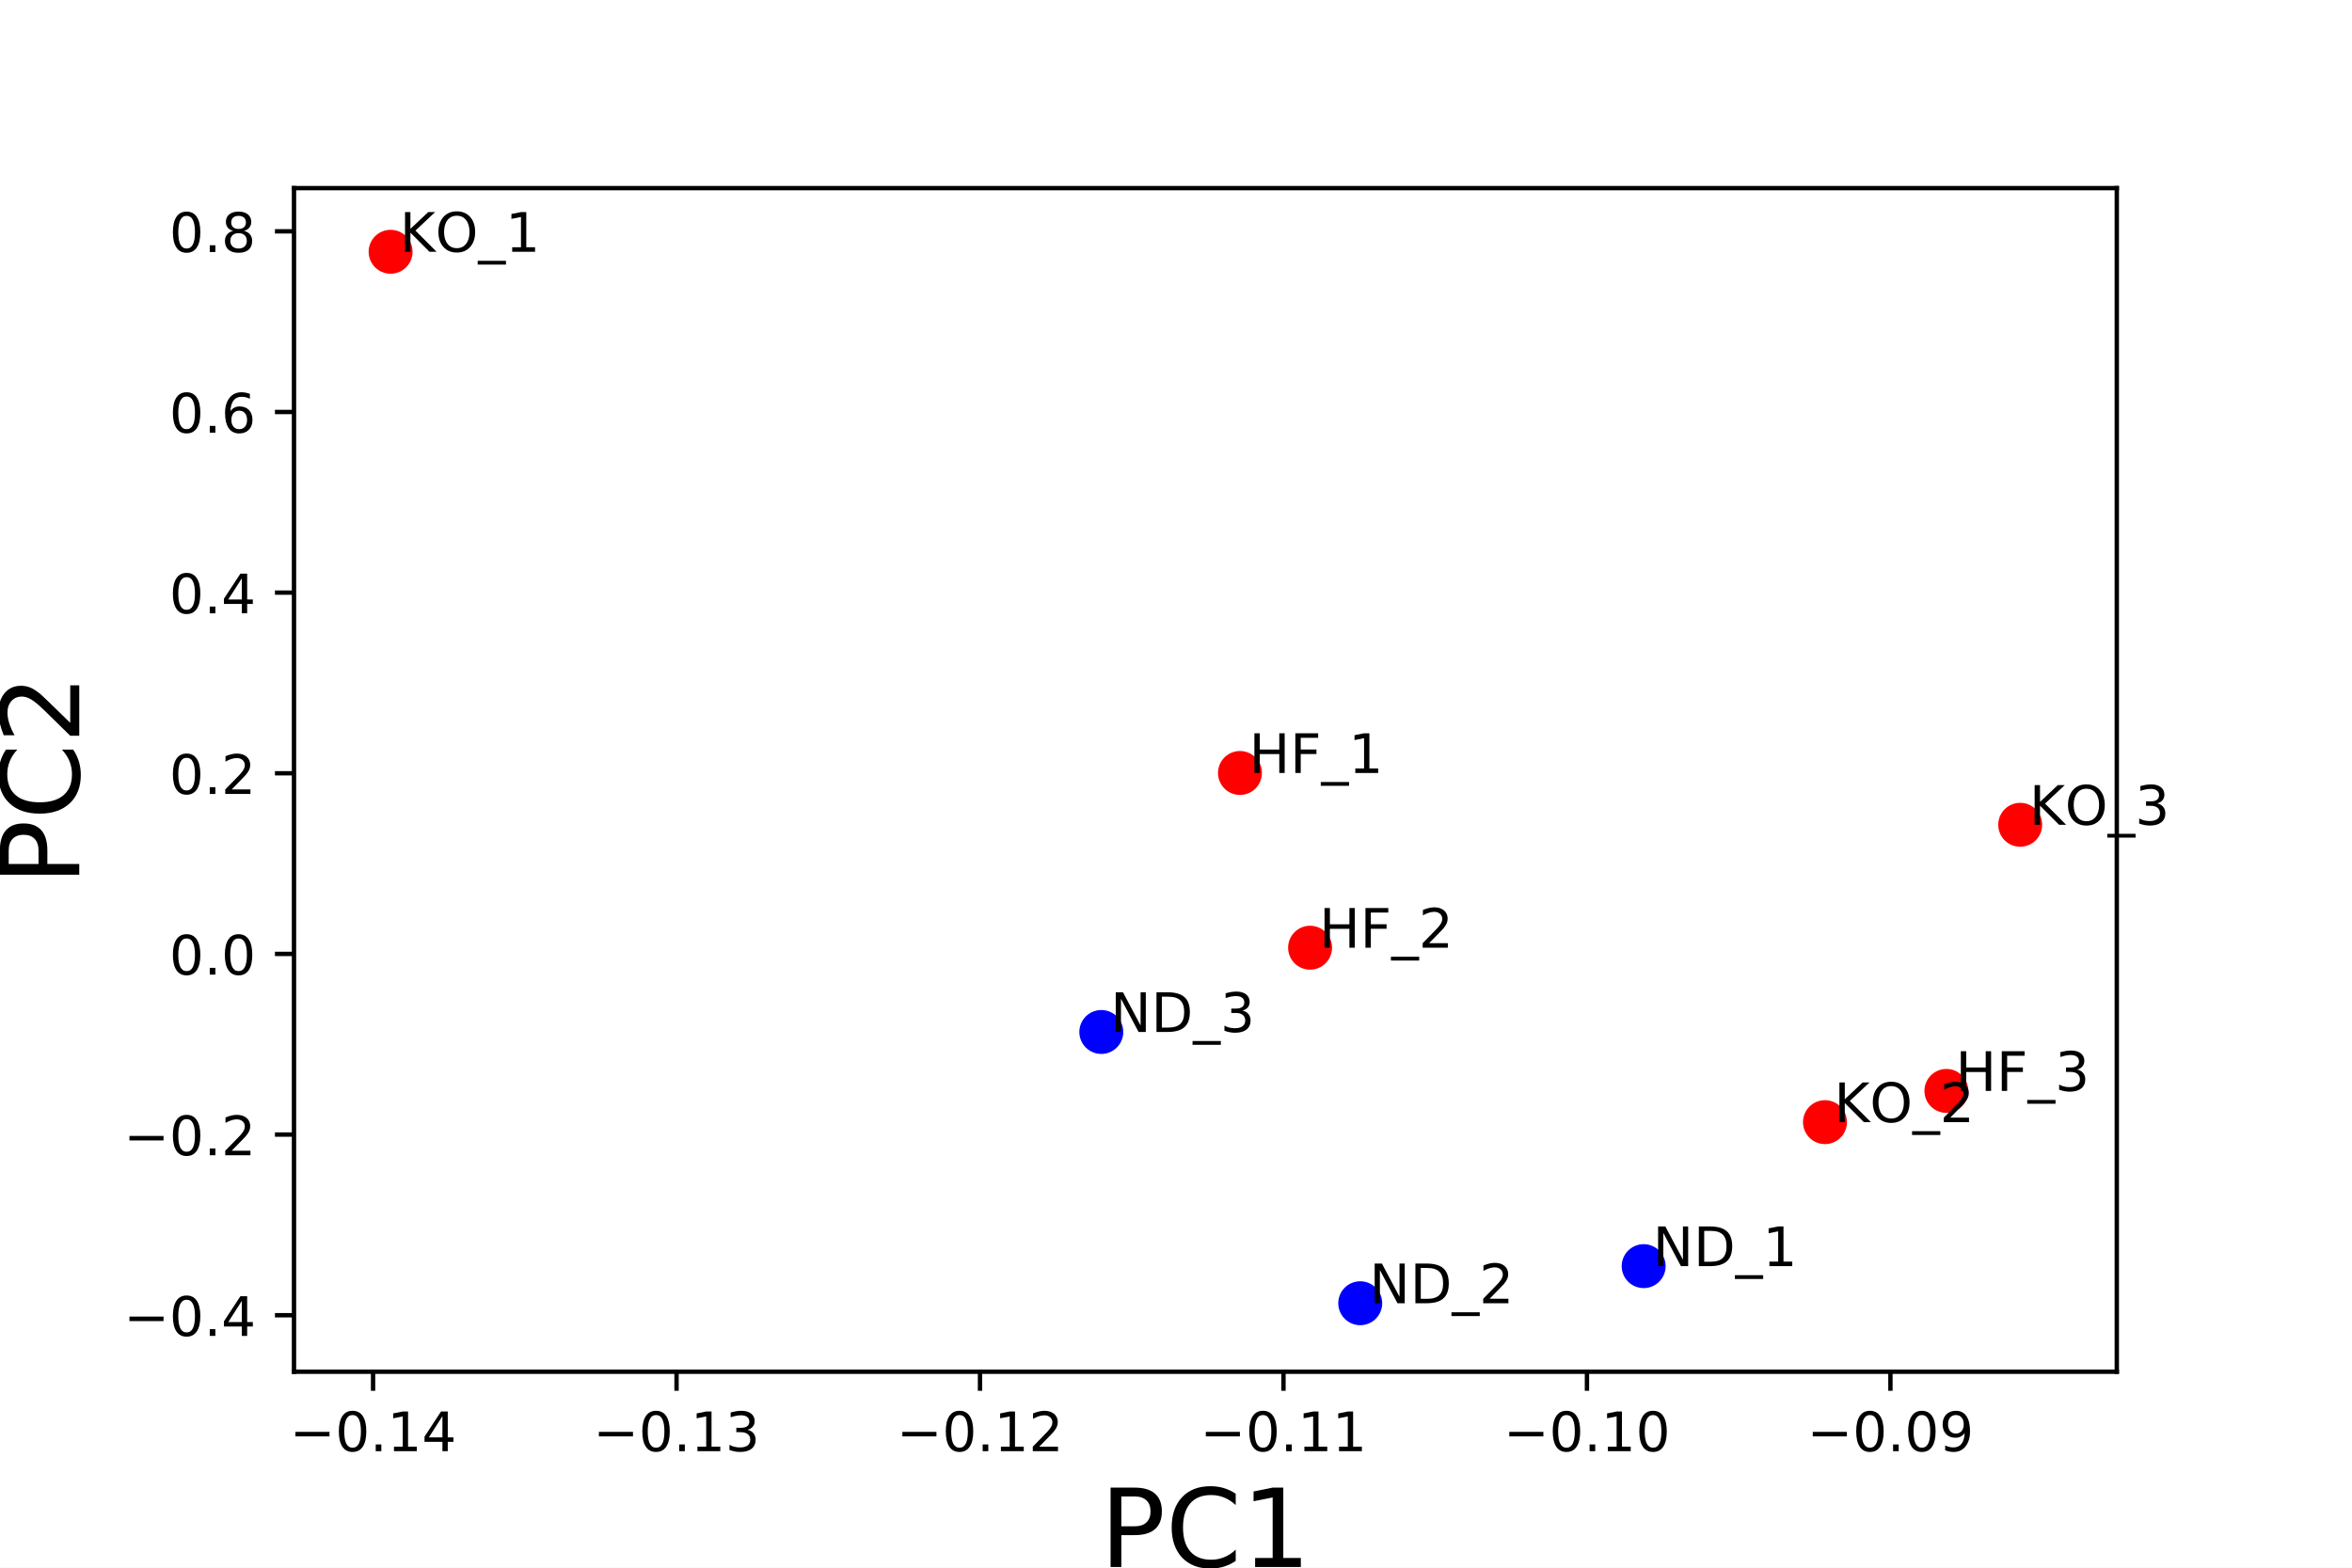
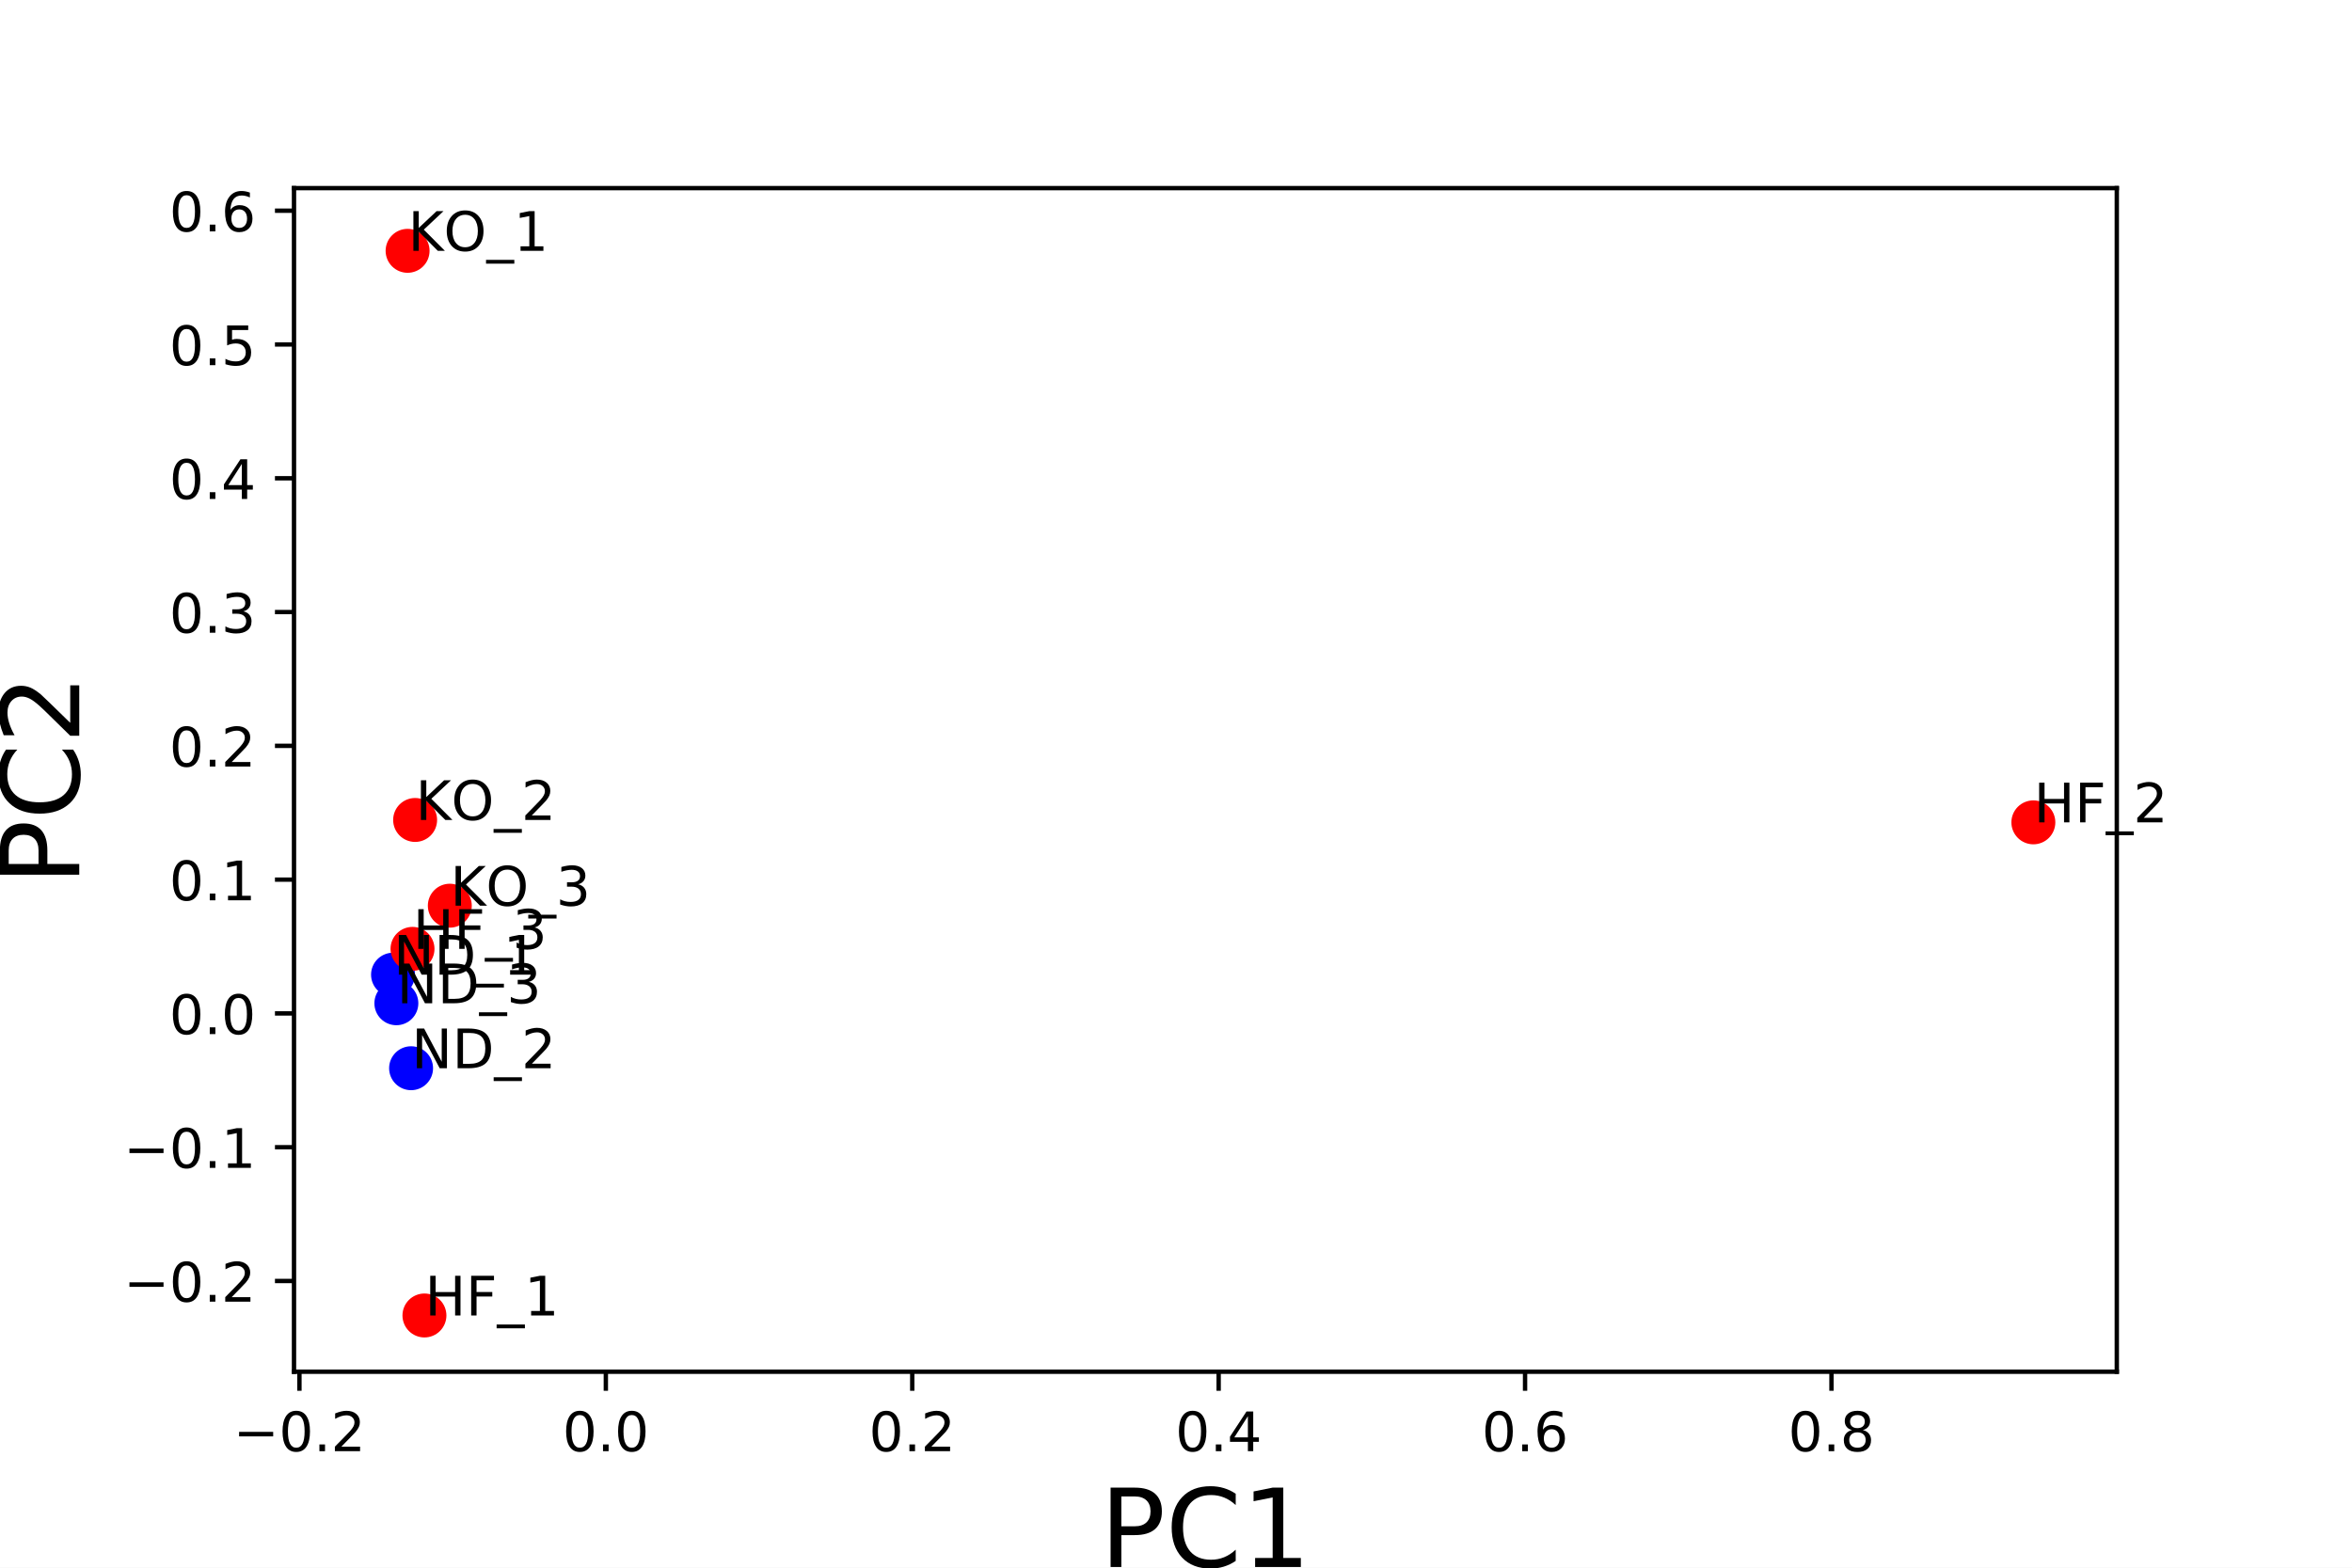
<svg xmlns="http://www.w3.org/2000/svg" xmlns:xlink="http://www.w3.org/1999/xlink" height="288pt" version="1.1" viewBox="0 0 432 288" width="432pt">
  <defs>
    <style type="text/css">
*{stroke-linecap:butt;stroke-linejoin:round;}
  </style>
  </defs>
  <g id="figure_1">
    <g id="patch_1">
      <path d="M 0 288  L 432 288  L 432 0  L 0 0  z " style="fill:#ffffff;" />
    </g>
    <g id="axes_1">
      <g id="patch_2">
        <path d="M 54 252  L 388.8 252  L 388.8 34.56  L 54 34.56  z " style="fill:#ffffff;" />
      </g>
      <g id="PathCollection_1">
        <defs>
-           <path d="M 0 3.536  C 0.938 3.536 1.837 3.163 2.5 2.5  C 3.163 1.837 3.536 0.938 3.536 0  C 3.536 -0.938 3.163 -1.837 2.5 -2.5  C 1.837 -3.163 0.938 -3.536 0 -3.536  C -0.938 -3.536 -1.837 -3.163 -2.5 -2.5  C -3.163 -1.837 -3.536 -0.938 -3.536 0  C -3.536 0.938 -3.163 1.837 -2.5 2.5  C -1.837 3.163 -0.938 3.536 0 3.536  z " id="mf6fae01319" style="stroke:#0000ff;" />
+           <path d="M 0 3.536  C 0.938 3.536 1.837 3.163 2.5 2.5  C 3.163 1.837 3.536 0.938 3.536 0  C 3.536 -0.938 3.163 -1.837 2.5 -2.5  C 1.837 -3.163 0.938 -3.536 0 -3.536  C -0.938 -3.536 -1.837 -3.163 -2.5 -2.5  C -3.163 -1.837 -3.536 -0.938 -3.536 0  C -3.536 0.938 -3.163 1.837 -2.5 2.5  C -1.837 3.163 -0.938 3.536 0 3.536  z " id="m0512eecfb0" style="stroke:#0000ff;" />
        </defs>
-         <g clip-path="url(#pf9c9a1edba)">
-           <use style="fill:#0000ff;stroke:#0000ff;" x="301.898" xlink:href="#mf6fae01319" y="232.603" />
-           <use style="fill:#0000ff;stroke:#0000ff;" x="249.839" xlink:href="#mf6fae01319" y="239.418" />
-           <use style="fill:#0000ff;stroke:#0000ff;" x="202.283" xlink:href="#mf6fae01319" y="189.584" />
+         <g clip-path="url(#p3ec3d75182)">
+           <use style="fill:#0000ff;stroke:#0000ff;" x="72.19" xlink:href="#m0512eecfb0" y="179.058" />
+           <use style="fill:#0000ff;stroke:#0000ff;" x="75.506" xlink:href="#m0512eecfb0" y="196.244" />
+           <use style="fill:#0000ff;stroke:#0000ff;" x="72.802" xlink:href="#m0512eecfb0" y="184.308" />
        </g>
      </g>
      <g id="PathCollection_2">
        <defs>
-           <path d="M 0 3.536  C 0.938 3.536 1.837 3.163 2.5 2.5  C 3.163 1.837 3.536 0.938 3.536 0  C 3.536 -0.938 3.163 -1.837 2.5 -2.5  C 1.837 -3.163 0.938 -3.536 0 -3.536  C -0.938 -3.536 -1.837 -3.163 -2.5 -2.5  C -3.163 -1.837 -3.536 -0.938 -3.536 0  C -3.536 0.938 -3.163 1.837 -2.5 2.5  C -1.837 3.163 -0.938 3.536 0 3.536  z " id="m71e64aba97" style="stroke:#ff0000;" />
+           <path d="M 0 3.536  C 0.938 3.536 1.837 3.163 2.5 2.5  C 3.163 1.837 3.536 0.938 3.536 0  C 3.536 -0.938 3.163 -1.837 2.5 -2.5  C 1.837 -3.163 0.938 -3.536 0 -3.536  C -0.938 -3.536 -1.837 -3.163 -2.5 -2.5  C -3.163 -1.837 -3.536 -0.938 -3.536 0  C -3.536 0.938 -3.163 1.837 -2.5 2.5  C -1.837 3.163 -0.938 3.536 0 3.536  z " id="m6a292d6d14" style="stroke:#ff0000;" />
        </defs>
-         <g clip-path="url(#pf9c9a1edba)">
-           <use style="fill:#ff0000;stroke:#ff0000;" x="227.749" xlink:href="#m71e64aba97" y="142.003" />
-           <use style="fill:#ff0000;stroke:#ff0000;" x="240.628" xlink:href="#m71e64aba97" y="174.104" />
-           <use style="fill:#ff0000;stroke:#ff0000;" x="357.502" xlink:href="#m71e64aba97" y="200.412" />
+         <g clip-path="url(#p3ec3d75182)">
+           <use style="fill:#ff0000;stroke:#ff0000;" x="77.958" xlink:href="#m6a292d6d14" y="241.666" />
+           <use style="fill:#ff0000;stroke:#ff0000;" x="373.474" xlink:href="#m6a292d6d14" y="151.075" />
+           <use style="fill:#ff0000;stroke:#ff0000;" x="75.768" xlink:href="#m6a292d6d14" y="174.316" />
        </g>
      </g>
      <g id="PathCollection_3">
-         <g clip-path="url(#pf9c9a1edba)">
-           <use style="fill:#ff0000;stroke:#ff0000;" x="71.743" xlink:href="#m71e64aba97" y="46.252" />
-           <use style="fill:#ff0000;stroke:#ff0000;" x="335.2" xlink:href="#m71e64aba97" y="206.149" />
-           <use style="fill:#ff0000;stroke:#ff0000;" x="371.057" xlink:href="#m71e64aba97" y="151.521" />
+         <g clip-path="url(#p3ec3d75182)">
+           <use style="fill:#ff0000;stroke:#ff0000;" x="74.864" xlink:href="#m6a292d6d14" y="46.08" />
+           <use style="fill:#ff0000;stroke:#ff0000;" x="76.247" xlink:href="#m6a292d6d14" y="150.636" />
+           <use style="fill:#ff0000;stroke:#ff0000;" x="82.619" xlink:href="#m6a292d6d14" y="166.385" />
        </g>
      </g>
      <g id="matplotlib.axis_1">
        <g id="xtick_1">
          <g id="line2d_1">
            <defs>
-               <path d="M 0 0  L 0 3.5  " id="meb121521d5" style="stroke:#000000;stroke-width:0.8;" />
-             </defs>
-             <g>
-               <use style="stroke:#000000;stroke-width:0.8;" x="68.523" xlink:href="#meb121521d5" y="252" />
+               <path d="M 0 0  L 0 3.5  " id="mcab2abdadf" style="stroke:#000000;stroke-width:0.8;" />
+             </defs>
+             <g>
+               <use style="stroke:#000000;stroke-width:0.8;" x="54.998" xlink:href="#mcab2abdadf" y="252" />
            </g>
          </g>
          <g id="text_1">
            <defs>
              <path d="M 10.594 35.5  L 73.188 35.5  L 73.188 27.203  L 10.594 27.203  z " id="DejaVuSans-2212" />
              <path d="M 31.781 66.406  Q 24.172 66.406 20.328 58.906  Q 16.5 51.422 16.5 36.375  Q 16.5 21.391 20.328 13.891  Q 24.172 6.391 31.781 6.391  Q 39.453 6.391 43.281 13.891  Q 47.125 21.391 47.125 36.375  Q 47.125 51.422 43.281 58.906  Q 39.453 66.406 31.781 66.406  z M 31.781 74.219  Q 44.047 74.219 50.516 64.516  Q 56.984 54.828 56.984 36.375  Q 56.984 17.969 50.516 8.266  Q 44.047 -1.422 31.781 -1.422  Q 19.531 -1.422 13.062 8.266  Q 6.594 17.969 6.594 36.375  Q 6.594 54.828 13.062 64.516  Q 19.531 74.219 31.781 74.219  z " id="DejaVuSans-30" />
              <path d="M 10.688 12.406  L 21 12.406  L 21 0  L 10.688 0  z " id="DejaVuSans-2e" />
-               <path d="M 12.406 8.297  L 28.516 8.297  L 28.516 63.922  L 10.984 60.406  L 10.984 69.391  L 28.422 72.906  L 38.281 72.906  L 38.281 8.297  L 54.391 8.297  L 54.391 0  L 12.406 0  z " id="DejaVuSans-31" />
-               <path d="M 37.797 64.312  L 12.891 25.391  L 37.797 25.391  z M 35.203 72.906  L 47.609 72.906  L 47.609 25.391  L 58.016 25.391  L 58.016 17.188  L 47.609 17.188  L 47.609 0  L 37.797 0  L 37.797 17.188  L 4.891 17.188  L 4.891 26.703  z " id="DejaVuSans-34" />
-             </defs>
-             <g transform="translate(53.20058 266.5984)scale(0.1 -0.1)">
+               <path d="M 19.188 8.297  L 53.609 8.297  L 53.609 0  L 7.328 0  L 7.328 8.297  Q 12.938 14.109 22.625 23.891  Q 32.328 33.688 34.812 36.531  Q 39.547 41.844 41.422 45.531  Q 43.312 49.219 43.312 52.781  Q 43.312 58.594 39.234 62.25  Q 35.156 65.922 28.609 65.922  Q 23.969 65.922 18.812 64.312  Q 13.672 62.703 7.812 59.422  L 7.812 69.391  Q 13.766 71.781 18.938 73  Q 24.125 74.219 28.422 74.219  Q 39.75 74.219 46.484 68.547  Q 53.219 62.891 53.219 53.422  Q 53.219 48.922 51.531 44.891  Q 49.859 40.875 45.406 35.406  Q 44.188 33.984 37.641 27.219  Q 31.109 20.453 19.188 8.297  z " id="DejaVuSans-32" />
+             </defs>
+             <g transform="translate(42.85658 266.5984)scale(0.1 -0.1)">
              <use xlink:href="#DejaVuSans-2212" />
              <use x="83.789" xlink:href="#DejaVuSans-30" />
              <use x="147.412" xlink:href="#DejaVuSans-2e" />
-               <use x="179.199" xlink:href="#DejaVuSans-31" />
-               <use x="242.822" xlink:href="#DejaVuSans-34" />
+               <use x="179.199" xlink:href="#DejaVuSans-32" />
            </g>
          </g>
        </g>
        <g id="xtick_2">
          <g id="line2d_2">
            <g>
-               <use style="stroke:#000000;stroke-width:0.8;" x="124.263" xlink:href="#meb121521d5" y="252" />
+               <use style="stroke:#000000;stroke-width:0.8;" x="111.277" xlink:href="#mcab2abdadf" y="252" />
            </g>
          </g>
          <g id="text_2">
-             <defs>
-               <path d="M 40.578 39.312  Q 47.656 37.797 51.625 33  Q 55.609 28.219 55.609 21.188  Q 55.609 10.406 48.188 4.484  Q 40.766 -1.422 27.094 -1.422  Q 22.516 -1.422 17.656 -0.516  Q 12.797 0.391 7.625 2.203  L 7.625 11.719  Q 11.719 9.328 16.594 8.109  Q 21.484 6.891 26.812 6.891  Q 36.078 6.891 40.938 10.547  Q 45.797 14.203 45.797 21.188  Q 45.797 27.641 41.281 31.266  Q 36.766 34.906 28.719 34.906  L 20.219 34.906  L 20.219 43.016  L 29.109 43.016  Q 36.375 43.016 40.234 45.922  Q 44.094 48.828 44.094 54.297  Q 44.094 59.906 40.109 62.906  Q 36.141 65.922 28.719 65.922  Q 24.656 65.922 20.016 65.031  Q 15.375 64.156 9.812 62.312  L 9.812 71.094  Q 15.438 72.656 20.344 73.438  Q 25.25 74.219 29.594 74.219  Q 40.828 74.219 47.359 69.109  Q 53.906 64.016 53.906 55.328  Q 53.906 49.266 50.438 45.094  Q 46.969 40.922 40.578 39.312  z " id="DejaVuSans-33" />
-             </defs>
-             <g transform="translate(108.9403 266.5984)scale(0.1 -0.1)">
-               <use xlink:href="#DejaVuSans-2212" />
-               <use x="83.789" xlink:href="#DejaVuSans-30" />
-               <use x="147.412" xlink:href="#DejaVuSans-2e" />
-               <use x="179.199" xlink:href="#DejaVuSans-31" />
-               <use x="242.822" xlink:href="#DejaVuSans-33" />
+             <g transform="translate(103.3254 266.5984)scale(0.1 -0.1)">
+               <use xlink:href="#DejaVuSans-30" />
+               <use x="63.623" xlink:href="#DejaVuSans-2e" />
+               <use x="95.41" xlink:href="#DejaVuSans-30" />
            </g>
          </g>
        </g>
        <g id="xtick_3">
          <g id="line2d_3">
            <g>
-               <use style="stroke:#000000;stroke-width:0.8;" x="180.003" xlink:href="#meb121521d5" y="252" />
+               <use style="stroke:#000000;stroke-width:0.8;" x="167.556" xlink:href="#mcab2abdadf" y="252" />
            </g>
          </g>
          <g id="text_3">
-             <defs>
-               <path d="M 19.188 8.297  L 53.609 8.297  L 53.609 0  L 7.328 0  L 7.328 8.297  Q 12.938 14.109 22.625 23.891  Q 32.328 33.688 34.812 36.531  Q 39.547 41.844 41.422 45.531  Q 43.312 49.219 43.312 52.781  Q 43.312 58.594 39.234 62.25  Q 35.156 65.922 28.609 65.922  Q 23.969 65.922 18.812 64.312  Q 13.672 62.703 7.812 59.422  L 7.812 69.391  Q 13.766 71.781 18.938 73  Q 24.125 74.219 28.422 74.219  Q 39.75 74.219 46.484 68.547  Q 53.219 62.891 53.219 53.422  Q 53.219 48.922 51.531 44.891  Q 49.859 40.875 45.406 35.406  Q 44.188 33.984 37.641 27.219  Q 31.109 20.453 19.188 8.297  z " id="DejaVuSans-32" />
-             </defs>
-             <g transform="translate(164.68 266.5984)scale(0.1 -0.1)">
-               <use xlink:href="#DejaVuSans-2212" />
-               <use x="83.789" xlink:href="#DejaVuSans-30" />
-               <use x="147.412" xlink:href="#DejaVuSans-2e" />
-               <use x="179.199" xlink:href="#DejaVuSans-31" />
-               <use x="242.822" xlink:href="#DejaVuSans-32" />
+             <g transform="translate(159.6043 266.5984)scale(0.1 -0.1)">
+               <use xlink:href="#DejaVuSans-30" />
+               <use x="63.623" xlink:href="#DejaVuSans-2e" />
+               <use x="95.41" xlink:href="#DejaVuSans-32" />
            </g>
          </g>
        </g>
        <g id="xtick_4">
          <g id="line2d_4">
            <g>
-               <use style="stroke:#000000;stroke-width:0.8;" x="235.742" xlink:href="#meb121521d5" y="252" />
+               <use style="stroke:#000000;stroke-width:0.8;" x="223.835" xlink:href="#mcab2abdadf" y="252" />
            </g>
          </g>
          <g id="text_4">
-             <g transform="translate(220.4197 266.5984)scale(0.1 -0.1)">
-               <use xlink:href="#DejaVuSans-2212" />
-               <use x="83.789" xlink:href="#DejaVuSans-30" />
-               <use x="147.412" xlink:href="#DejaVuSans-2e" />
-               <use x="179.199" xlink:href="#DejaVuSans-31" />
-               <use x="242.822" xlink:href="#DejaVuSans-31" />
+             <defs>
+               <path d="M 37.797 64.312  L 12.891 25.391  L 37.797 25.391  z M 35.203 72.906  L 47.609 72.906  L 47.609 25.391  L 58.016 25.391  L 58.016 17.188  L 47.609 17.188  L 47.609 0  L 37.797 0  L 37.797 17.188  L 4.891 17.188  L 4.891 26.703  z " id="DejaVuSans-34" />
+             </defs>
+             <g transform="translate(215.8833 266.5984)scale(0.1 -0.1)">
+               <use xlink:href="#DejaVuSans-30" />
+               <use x="63.623" xlink:href="#DejaVuSans-2e" />
+               <use x="95.41" xlink:href="#DejaVuSans-34" />
            </g>
          </g>
        </g>
        <g id="xtick_5">
          <g id="line2d_5">
            <g>
-               <use style="stroke:#000000;stroke-width:0.8;" x="291.482" xlink:href="#meb121521d5" y="252" />
+               <use style="stroke:#000000;stroke-width:0.8;" x="280.114" xlink:href="#mcab2abdadf" y="252" />
            </g>
          </g>
          <g id="text_5">
-             <g transform="translate(276.1594 266.5984)scale(0.1 -0.1)">
-               <use xlink:href="#DejaVuSans-2212" />
-               <use x="83.789" xlink:href="#DejaVuSans-30" />
-               <use x="147.412" xlink:href="#DejaVuSans-2e" />
-               <use x="179.199" xlink:href="#DejaVuSans-31" />
-               <use x="242.822" xlink:href="#DejaVuSans-30" />
+             <defs>
+               <path d="M 33.016 40.375  Q 26.375 40.375 22.484 35.828  Q 18.609 31.297 18.609 23.391  Q 18.609 15.531 22.484 10.953  Q 26.375 6.391 33.016 6.391  Q 39.656 6.391 43.531 10.953  Q 47.406 15.531 47.406 23.391  Q 47.406 31.297 43.531 35.828  Q 39.656 40.375 33.016 40.375  z M 52.594 71.297  L 52.594 62.312  Q 48.875 64.062 45.094 64.984  Q 41.312 65.922 37.594 65.922  Q 27.828 65.922 22.672 59.328  Q 17.531 52.734 16.797 39.406  Q 19.672 43.656 24.016 45.922  Q 28.375 48.188 33.594 48.188  Q 44.578 48.188 50.953 41.516  Q 57.328 34.859 57.328 23.391  Q 57.328 12.156 50.688 5.359  Q 44.047 -1.422 33.016 -1.422  Q 20.359 -1.422 13.672 8.266  Q 6.984 17.969 6.984 36.375  Q 6.984 53.656 15.188 63.938  Q 23.391 74.219 37.203 74.219  Q 40.922 74.219 44.703 73.484  Q 48.484 72.75 52.594 71.297  z " id="DejaVuSans-36" />
+             </defs>
+             <g transform="translate(272.1622 266.5984)scale(0.1 -0.1)">
+               <use xlink:href="#DejaVuSans-30" />
+               <use x="63.623" xlink:href="#DejaVuSans-2e" />
+               <use x="95.41" xlink:href="#DejaVuSans-36" />
            </g>
          </g>
        </g>
        <g id="xtick_6">
          <g id="line2d_6">
            <g>
-               <use style="stroke:#000000;stroke-width:0.8;" x="347.222" xlink:href="#meb121521d5" y="252" />
+               <use style="stroke:#000000;stroke-width:0.8;" x="336.393" xlink:href="#mcab2abdadf" y="252" />
            </g>
          </g>
          <g id="text_6">
            <defs>
-               <path d="M 10.984 1.516  L 10.984 10.5  Q 14.703 8.734 18.5 7.812  Q 22.312 6.891 25.984 6.891  Q 35.75 6.891 40.891 13.453  Q 46.047 20.016 46.781 33.406  Q 43.953 29.203 39.594 26.953  Q 35.25 24.703 29.984 24.703  Q 19.047 24.703 12.672 31.312  Q 6.297 37.938 6.297 49.422  Q 6.297 60.641 12.938 67.422  Q 19.578 74.219 30.609 74.219  Q 43.266 74.219 49.922 64.516  Q 56.594 54.828 56.594 36.375  Q 56.594 19.141 48.406 8.859  Q 40.234 -1.422 26.422 -1.422  Q 22.703 -1.422 18.891 -0.688  Q 15.094 0.047 10.984 1.516  z M 30.609 32.422  Q 37.25 32.422 41.125 36.953  Q 45.016 41.5 45.016 49.422  Q 45.016 57.281 41.125 61.844  Q 37.25 66.406 30.609 66.406  Q 23.969 66.406 20.094 61.844  Q 16.219 57.281 16.219 49.422  Q 16.219 41.5 20.094 36.953  Q 23.969 32.422 30.609 32.422  z " id="DejaVuSans-39" />
-             </defs>
-             <g transform="translate(331.8992 266.5984)scale(0.1 -0.1)">
-               <use xlink:href="#DejaVuSans-2212" />
-               <use x="83.789" xlink:href="#DejaVuSans-30" />
-               <use x="147.412" xlink:href="#DejaVuSans-2e" />
-               <use x="179.199" xlink:href="#DejaVuSans-30" />
-               <use x="242.822" xlink:href="#DejaVuSans-39" />
+               <path d="M 31.781 34.625  Q 24.75 34.625 20.719 30.859  Q 16.703 27.094 16.703 20.516  Q 16.703 13.922 20.719 10.156  Q 24.75 6.391 31.781 6.391  Q 38.812 6.391 42.859 10.172  Q 46.922 13.969 46.922 20.516  Q 46.922 27.094 42.891 30.859  Q 38.875 34.625 31.781 34.625  z M 21.922 38.812  Q 15.578 40.375 12.031 44.719  Q 8.5 49.078 8.5 55.328  Q 8.5 64.062 14.719 69.141  Q 20.953 74.219 31.781 74.219  Q 42.672 74.219 48.875 69.141  Q 55.078 64.062 55.078 55.328  Q 55.078 49.078 51.531 44.719  Q 48 40.375 41.703 38.812  Q 48.828 37.156 52.797 32.312  Q 56.781 27.484 56.781 20.516  Q 56.781 9.906 50.312 4.234  Q 43.844 -1.422 31.781 -1.422  Q 19.734 -1.422 13.25 4.234  Q 6.781 9.906 6.781 20.516  Q 6.781 27.484 10.781 32.312  Q 14.797 37.156 21.922 38.812  z M 18.312 54.391  Q 18.312 48.734 21.844 45.562  Q 25.391 42.391 31.781 42.391  Q 38.141 42.391 41.719 45.562  Q 45.312 48.734 45.312 54.391  Q 45.312 60.062 41.719 63.234  Q 38.141 66.406 31.781 66.406  Q 25.391 66.406 21.844 63.234  Q 18.312 60.062 18.312 54.391  z " id="DejaVuSans-38" />
+             </defs>
+             <g transform="translate(328.4411 266.5984)scale(0.1 -0.1)">
+               <use xlink:href="#DejaVuSans-30" />
+               <use x="63.623" xlink:href="#DejaVuSans-2e" />
+               <use x="95.41" xlink:href="#DejaVuSans-38" />
            </g>
          </g>
        </g>
        <g id="text_7">
          <defs>
            <path d="M 19.672 64.797  L 19.672 37.406  L 32.078 37.406  Q 38.969 37.406 42.719 40.969  Q 46.484 44.531 46.484 51.125  Q 46.484 57.672 42.719 61.234  Q 38.969 64.797 32.078 64.797  z M 9.812 72.906  L 32.078 72.906  Q 44.344 72.906 50.609 67.359  Q 56.891 61.812 56.891 51.125  Q 56.891 40.328 50.609 34.812  Q 44.344 29.297 32.078 29.297  L 19.672 29.297  L 19.672 0  L 9.812 0  z " id="DejaVuSans-50" />
            <path d="M 64.406 67.281  L 64.406 56.891  Q 59.422 61.531 53.781 63.812  Q 48.141 66.109 41.797 66.109  Q 29.297 66.109 22.656 58.469  Q 16.016 50.828 16.016 36.375  Q 16.016 21.969 22.656 14.328  Q 29.297 6.688 41.797 6.688  Q 48.141 6.688 53.781 8.984  Q 59.422 11.281 64.406 15.922  L 64.406 5.609  Q 59.234 2.094 53.438 0.328  Q 47.656 -1.422 41.219 -1.422  Q 24.656 -1.422 15.125 8.703  Q 5.609 18.844 5.609 36.375  Q 5.609 53.953 15.125 64.078  Q 24.656 74.219 41.219 74.219  Q 47.75 74.219 53.531 72.484  Q 59.328 70.75 64.406 67.281  z " id="DejaVuSans-43" />
+             <path d="M 12.406 8.297  L 28.516 8.297  L 28.516 63.922  L 10.984 60.406  L 10.984 69.391  L 28.422 72.906  L 38.281 72.906  L 38.281 8.297  L 54.391 8.297  L 54.391 0  L 12.406 0  z " id="DejaVuSans-31" />
          </defs>
          <g transform="translate(202.025 287.875)scale(0.2 -0.2)">
            <use xlink:href="#DejaVuSans-50" />
            <use x="60.303" xlink:href="#DejaVuSans-43" />
            <use x="130.127" xlink:href="#DejaVuSans-31" />
          </g>
        </g>
      </g>
      <g id="matplotlib.axis_2">
        <g id="ytick_1">
          <g id="line2d_7">
            <defs>
-               <path d="M 0 0  L -3.5 0  " id="md98f27ab52" style="stroke:#000000;stroke-width:0.8;" />
-             </defs>
-             <g>
-               <use style="stroke:#000000;stroke-width:0.8;" x="54" xlink:href="#md98f27ab52" y="241.618" />
+               <path d="M 0 0  L -3.5 0  " id="me52b0fad5d" style="stroke:#000000;stroke-width:0.8;" />
+             </defs>
+             <g>
+               <use style="stroke:#000000;stroke-width:0.8;" x="54" xlink:href="#me52b0fad5d" y="235.328" />
            </g>
          </g>
          <g id="text_8">
-             <g transform="translate(22.71719 245.4173)scale(0.1 -0.1)">
-               <use xlink:href="#DejaVuSans-2212" />
-               <use x="83.789" xlink:href="#DejaVuSans-30" />
-               <use x="147.412" xlink:href="#DejaVuSans-2e" />
-               <use x="179.199" xlink:href="#DejaVuSans-34" />
-             </g>
-           </g>
-         </g>
-         <g id="ytick_2">
-           <g id="line2d_8">
-             <g>
-               <use style="stroke:#000000;stroke-width:0.8;" x="54" xlink:href="#md98f27ab52" y="208.431" />
-             </g>
-           </g>
-           <g id="text_9">
-             <g transform="translate(22.71719 212.2305)scale(0.1 -0.1)">
+             <g transform="translate(22.71719 239.1276)scale(0.1 -0.1)">
              <use xlink:href="#DejaVuSans-2212" />
              <use x="83.789" xlink:href="#DejaVuSans-30" />
              <use x="147.412" xlink:href="#DejaVuSans-2e" />
              <use x="179.199" xlink:href="#DejaVuSans-32" />
            </g>
          </g>
        </g>
+         <g id="ytick_2">
+           <g id="line2d_8">
+             <g>
+               <use style="stroke:#000000;stroke-width:0.8;" x="54" xlink:href="#me52b0fad5d" y="210.751" />
+             </g>
+           </g>
+           <g id="text_9">
+             <g transform="translate(22.71719 214.55)scale(0.1 -0.1)">
+               <use xlink:href="#DejaVuSans-2212" />
+               <use x="83.789" xlink:href="#DejaVuSans-30" />
+               <use x="147.412" xlink:href="#DejaVuSans-2e" />
+               <use x="179.199" xlink:href="#DejaVuSans-31" />
+             </g>
+           </g>
+         </g>
        <g id="ytick_3">
          <g id="line2d_9">
            <g>
-               <use style="stroke:#000000;stroke-width:0.8;" x="54" xlink:href="#md98f27ab52" y="175.245" />
+               <use style="stroke:#000000;stroke-width:0.8;" x="54" xlink:href="#me52b0fad5d" y="186.173" />
            </g>
          </g>
          <g id="text_10">
-             <g transform="translate(31.09688 179.0437)scale(0.1 -0.1)">
+             <g transform="translate(31.09688 189.9723)scale(0.1 -0.1)">
              <use xlink:href="#DejaVuSans-30" />
              <use x="63.623" xlink:href="#DejaVuSans-2e" />
              <use x="95.41" xlink:href="#DejaVuSans-30" />
            </g>
          </g>
        </g>
        <g id="ytick_4">
          <g id="line2d_10">
            <g>
-               <use style="stroke:#000000;stroke-width:0.8;" x="54" xlink:href="#md98f27ab52" y="142.058" />
+               <use style="stroke:#000000;stroke-width:0.8;" x="54" xlink:href="#me52b0fad5d" y="161.595" />
            </g>
          </g>
          <g id="text_11">
-             <g transform="translate(31.09688 145.857)scale(0.1 -0.1)">
-               <use xlink:href="#DejaVuSans-30" />
-               <use x="63.623" xlink:href="#DejaVuSans-2e" />
-               <use x="95.41" xlink:href="#DejaVuSans-32" />
+             <g transform="translate(31.09688 165.3947)scale(0.1 -0.1)">
+               <use xlink:href="#DejaVuSans-30" />
+               <use x="63.623" xlink:href="#DejaVuSans-2e" />
+               <use x="95.41" xlink:href="#DejaVuSans-31" />
            </g>
          </g>
        </g>
        <g id="ytick_5">
          <g id="line2d_11">
            <g>
-               <use style="stroke:#000000;stroke-width:0.8;" x="54" xlink:href="#md98f27ab52" y="108.871" />
+               <use style="stroke:#000000;stroke-width:0.8;" x="54" xlink:href="#me52b0fad5d" y="137.018" />
            </g>
          </g>
          <g id="text_12">
-             <g transform="translate(31.09688 112.6702)scale(0.1 -0.1)">
-               <use xlink:href="#DejaVuSans-30" />
-               <use x="63.623" xlink:href="#DejaVuSans-2e" />
-               <use x="95.41" xlink:href="#DejaVuSans-34" />
+             <g transform="translate(31.09688 140.817)scale(0.1 -0.1)">
+               <use xlink:href="#DejaVuSans-30" />
+               <use x="63.623" xlink:href="#DejaVuSans-2e" />
+               <use x="95.41" xlink:href="#DejaVuSans-32" />
            </g>
          </g>
        </g>
        <g id="ytick_6">
          <g id="line2d_12">
            <g>
-               <use style="stroke:#000000;stroke-width:0.8;" x="54" xlink:href="#md98f27ab52" y="75.684" />
+               <use style="stroke:#000000;stroke-width:0.8;" x="54" xlink:href="#me52b0fad5d" y="112.44" />
            </g>
          </g>
          <g id="text_13">
            <defs>
-               <path d="M 33.016 40.375  Q 26.375 40.375 22.484 35.828  Q 18.609 31.297 18.609 23.391  Q 18.609 15.531 22.484 10.953  Q 26.375 6.391 33.016 6.391  Q 39.656 6.391 43.531 10.953  Q 47.406 15.531 47.406 23.391  Q 47.406 31.297 43.531 35.828  Q 39.656 40.375 33.016 40.375  z M 52.594 71.297  L 52.594 62.312  Q 48.875 64.062 45.094 64.984  Q 41.312 65.922 37.594 65.922  Q 27.828 65.922 22.672 59.328  Q 17.531 52.734 16.797 39.406  Q 19.672 43.656 24.016 45.922  Q 28.375 48.188 33.594 48.188  Q 44.578 48.188 50.953 41.516  Q 57.328 34.859 57.328 23.391  Q 57.328 12.156 50.688 5.359  Q 44.047 -1.422 33.016 -1.422  Q 20.359 -1.422 13.672 8.266  Q 6.984 17.969 6.984 36.375  Q 6.984 53.656 15.188 63.938  Q 23.391 74.219 37.203 74.219  Q 40.922 74.219 44.703 73.484  Q 48.484 72.75 52.594 71.297  z " id="DejaVuSans-36" />
-             </defs>
-             <g transform="translate(31.09688 79.48341)scale(0.1 -0.1)">
-               <use xlink:href="#DejaVuSans-30" />
-               <use x="63.623" xlink:href="#DejaVuSans-2e" />
-               <use x="95.41" xlink:href="#DejaVuSans-36" />
+               <path d="M 40.578 39.312  Q 47.656 37.797 51.625 33  Q 55.609 28.219 55.609 21.188  Q 55.609 10.406 48.188 4.484  Q 40.766 -1.422 27.094 -1.422  Q 22.516 -1.422 17.656 -0.516  Q 12.797 0.391 7.625 2.203  L 7.625 11.719  Q 11.719 9.328 16.594 8.109  Q 21.484 6.891 26.812 6.891  Q 36.078 6.891 40.938 10.547  Q 45.797 14.203 45.797 21.188  Q 45.797 27.641 41.281 31.266  Q 36.766 34.906 28.719 34.906  L 20.219 34.906  L 20.219 43.016  L 29.109 43.016  Q 36.375 43.016 40.234 45.922  Q 44.094 48.828 44.094 54.297  Q 44.094 59.906 40.109 62.906  Q 36.141 65.922 28.719 65.922  Q 24.656 65.922 20.016 65.031  Q 15.375 64.156 9.812 62.312  L 9.812 71.094  Q 15.438 72.656 20.344 73.438  Q 25.25 74.219 29.594 74.219  Q 40.828 74.219 47.359 69.109  Q 53.906 64.016 53.906 55.328  Q 53.906 49.266 50.438 45.094  Q 46.969 40.922 40.578 39.312  z " id="DejaVuSans-33" />
+             </defs>
+             <g transform="translate(31.09688 116.2393)scale(0.1 -0.1)">
+               <use xlink:href="#DejaVuSans-30" />
+               <use x="63.623" xlink:href="#DejaVuSans-2e" />
+               <use x="95.41" xlink:href="#DejaVuSans-33" />
            </g>
          </g>
        </g>
        <g id="ytick_7">
          <g id="line2d_13">
            <g>
-               <use style="stroke:#000000;stroke-width:0.8;" x="54" xlink:href="#md98f27ab52" y="42.497" />
+               <use style="stroke:#000000;stroke-width:0.8;" x="54" xlink:href="#me52b0fad5d" y="87.862" />
            </g>
          </g>
          <g id="text_14">
-             <defs>
-               <path d="M 31.781 34.625  Q 24.75 34.625 20.719 30.859  Q 16.703 27.094 16.703 20.516  Q 16.703 13.922 20.719 10.156  Q 24.75 6.391 31.781 6.391  Q 38.812 6.391 42.859 10.172  Q 46.922 13.969 46.922 20.516  Q 46.922 27.094 42.891 30.859  Q 38.875 34.625 31.781 34.625  z M 21.922 38.812  Q 15.578 40.375 12.031 44.719  Q 8.5 49.078 8.5 55.328  Q 8.5 64.062 14.719 69.141  Q 20.953 74.219 31.781 74.219  Q 42.672 74.219 48.875 69.141  Q 55.078 64.062 55.078 55.328  Q 55.078 49.078 51.531 44.719  Q 48 40.375 41.703 38.812  Q 48.828 37.156 52.797 32.312  Q 56.781 27.484 56.781 20.516  Q 56.781 9.906 50.312 4.234  Q 43.844 -1.422 31.781 -1.422  Q 19.734 -1.422 13.25 4.234  Q 6.781 9.906 6.781 20.516  Q 6.781 27.484 10.781 32.312  Q 14.797 37.156 21.922 38.812  z M 18.312 54.391  Q 18.312 48.734 21.844 45.562  Q 25.391 42.391 31.781 42.391  Q 38.141 42.391 41.719 45.562  Q 45.312 48.734 45.312 54.391  Q 45.312 60.062 41.719 63.234  Q 38.141 66.406 31.781 66.406  Q 25.391 66.406 21.844 63.234  Q 18.312 60.062 18.312 54.391  z " id="DejaVuSans-38" />
-             </defs>
-             <g transform="translate(31.09688 46.29664)scale(0.1 -0.1)">
-               <use xlink:href="#DejaVuSans-30" />
-               <use x="63.623" xlink:href="#DejaVuSans-2e" />
-               <use x="95.41" xlink:href="#DejaVuSans-38" />
-             </g>
-           </g>
-         </g>
-         <g id="text_15">
+             <g transform="translate(31.09688 91.66166)scale(0.1 -0.1)">
+               <use xlink:href="#DejaVuSans-30" />
+               <use x="63.623" xlink:href="#DejaVuSans-2e" />
+               <use x="95.41" xlink:href="#DejaVuSans-34" />
+             </g>
+           </g>
+         </g>
+         <g id="ytick_8">
+           <g id="line2d_14">
+             <g>
+               <use style="stroke:#000000;stroke-width:0.8;" x="54" xlink:href="#me52b0fad5d" y="63.285" />
+             </g>
+           </g>
+           <g id="text_15">
+             <defs>
+               <path d="M 10.797 72.906  L 49.516 72.906  L 49.516 64.594  L 19.828 64.594  L 19.828 46.734  Q 21.969 47.469 24.109 47.828  Q 26.266 48.188 28.422 48.188  Q 40.625 48.188 47.75 41.5  Q 54.891 34.812 54.891 23.391  Q 54.891 11.625 47.562 5.094  Q 40.234 -1.422 26.906 -1.422  Q 22.312 -1.422 17.547 -0.641  Q 12.797 0.141 7.719 1.703  L 7.719 11.625  Q 12.109 9.234 16.797 8.062  Q 21.484 6.891 26.703 6.891  Q 35.156 6.891 40.078 11.328  Q 45.016 15.766 45.016 23.391  Q 45.016 31 40.078 35.438  Q 35.156 39.891 26.703 39.891  Q 22.75 39.891 18.812 39.016  Q 14.891 38.141 10.797 36.281  z " id="DejaVuSans-35" />
+             </defs>
+             <g transform="translate(31.09688 67.084)scale(0.1 -0.1)">
+               <use xlink:href="#DejaVuSans-30" />
+               <use x="63.623" xlink:href="#DejaVuSans-2e" />
+               <use x="95.41" xlink:href="#DejaVuSans-35" />
+             </g>
+           </g>
+         </g>
+         <g id="ytick_9">
+           <g id="line2d_15">
+             <g>
+               <use style="stroke:#000000;stroke-width:0.8;" x="54" xlink:href="#me52b0fad5d" y="38.707" />
+             </g>
+           </g>
+           <g id="text_16">
+             <g transform="translate(31.09688 42.50633)scale(0.1 -0.1)">
+               <use xlink:href="#DejaVuSans-30" />
+               <use x="63.623" xlink:href="#DejaVuSans-2e" />
+               <use x="95.41" xlink:href="#DejaVuSans-36" />
+             </g>
+           </g>
+         </g>
+         <g id="text_17">
          <g transform="translate(14.55781 162.655)rotate(-90)scale(0.2 -0.2)">
            <use xlink:href="#DejaVuSans-50" />
            <use x="60.303" xlink:href="#DejaVuSans-43" />
            <use x="130.127" xlink:href="#DejaVuSans-32" />
          </g>
        </g>
      </g>
      <g id="patch_3">
        <path d="M 54 252  L 54 34.56  " style="fill:none;stroke:#000000;stroke-linecap:square;stroke-linejoin:miter;stroke-width:0.8;" />
      </g>
      <g id="patch_4">
        <path d="M 388.8 252  L 388.8 34.56  " style="fill:none;stroke:#000000;stroke-linecap:square;stroke-linejoin:miter;stroke-width:0.8;" />
      </g>
      <g id="patch_5">
        <path d="M 54 252  L 388.8 252  " style="fill:none;stroke:#000000;stroke-linecap:square;stroke-linejoin:miter;stroke-width:0.8;" />
      </g>
      <g id="patch_6">
        <path d="M 54 34.56  L 388.8 34.56  " style="fill:none;stroke:#000000;stroke-linecap:square;stroke-linejoin:miter;stroke-width:0.8;" />
      </g>
-       <g id="text_16">
+       <g id="text_18">
        <defs>
          <path d="M 9.812 72.906  L 23.094 72.906  L 55.422 11.922  L 55.422 72.906  L 64.984 72.906  L 64.984 0  L 51.703 0  L 19.391 60.984  L 19.391 0  L 9.812 0  z " id="DejaVuSans-4e" />
          <path d="M 19.672 64.797  L 19.672 8.109  L 31.594 8.109  Q 46.688 8.109 53.688 14.938  Q 60.688 21.781 60.688 36.531  Q 60.688 51.172 53.688 57.984  Q 46.688 64.797 31.594 64.797  z M 9.812 72.906  L 30.078 72.906  Q 51.266 72.906 61.172 64.094  Q 71.094 55.281 71.094 36.531  Q 71.094 17.672 61.125 8.828  Q 51.172 0 30.078 0  L 9.812 0  z " id="DejaVuSans-44" />
          <path d="M 50.984 -16.609  L 50.984 -23.578  L -0.984 -23.578  L -0.984 -16.609  z " id="DejaVuSans-5f" />
        </defs>
-         <g transform="translate(303.5707 232.6027)scale(0.1 -0.1)">
+         <g transform="translate(72.27417 179.0577)scale(0.1 -0.1)">
          <use xlink:href="#DejaVuSans-4e" />
          <use x="74.805" xlink:href="#DejaVuSans-44" />
          <use x="151.807" xlink:href="#DejaVuSans-5f" />
          <use x="201.807" xlink:href="#DejaVuSans-31" />
        </g>
      </g>
-       <g id="text_17">
-         <g transform="translate(251.5114 239.4183)scale(0.1 -0.1)">
+       <g id="text_19">
+         <g transform="translate(75.59052 196.2441)scale(0.1 -0.1)">
          <use xlink:href="#DejaVuSans-4e" />
          <use x="74.805" xlink:href="#DejaVuSans-44" />
          <use x="151.807" xlink:href="#DejaVuSans-5f" />
          <use x="201.807" xlink:href="#DejaVuSans-32" />
        </g>
      </g>
-       <g id="text_18">
-         <g transform="translate(203.9549 189.5841)scale(0.1 -0.1)">
+       <g id="text_20">
+         <g transform="translate(72.88615 184.3075)scale(0.1 -0.1)">
          <use xlink:href="#DejaVuSans-4e" />
          <use x="74.805" xlink:href="#DejaVuSans-44" />
          <use x="151.807" xlink:href="#DejaVuSans-5f" />
          <use x="201.807" xlink:href="#DejaVuSans-33" />
        </g>
      </g>
-       <g id="text_19">
+       <g id="text_21">
        <defs>
          <path d="M 9.812 72.906  L 19.672 72.906  L 19.672 43.016  L 55.516 43.016  L 55.516 72.906  L 65.375 72.906  L 65.375 0  L 55.516 0  L 55.516 34.719  L 19.672 34.719  L 19.672 0  L 9.812 0  z " id="DejaVuSans-48" />
          <path d="M 9.812 72.906  L 51.703 72.906  L 51.703 64.594  L 19.672 64.594  L 19.672 43.109  L 48.578 43.109  L 48.578 34.812  L 19.672 34.812  L 19.672 0  L 9.812 0  z " id="DejaVuSans-46" />
        </defs>
-         <g transform="translate(229.4207 142.0025)scale(0.1 -0.1)">
+         <g transform="translate(78.04245 241.666)scale(0.1 -0.1)">
          <use xlink:href="#DejaVuSans-48" />
          <use x="75.195" xlink:href="#DejaVuSans-46" />
          <use x="132.715" xlink:href="#DejaVuSans-5f" />
          <use x="182.715" xlink:href="#DejaVuSans-31" />
        </g>
      </g>
-       <g id="text_20">
-         <g transform="translate(242.3002 174.1044)scale(0.1 -0.1)">
+       <g id="text_22">
+         <g transform="translate(373.5587 151.0752)scale(0.1 -0.1)">
          <use xlink:href="#DejaVuSans-48" />
          <use x="75.195" xlink:href="#DejaVuSans-46" />
          <use x="132.715" xlink:href="#DejaVuSans-5f" />
          <use x="182.715" xlink:href="#DejaVuSans-32" />
        </g>
      </g>
-       <g id="text_21">
-         <g transform="translate(359.1741 200.4117)scale(0.1 -0.1)">
+       <g id="text_23">
+         <g transform="translate(75.8527 174.3158)scale(0.1 -0.1)">
          <use xlink:href="#DejaVuSans-48" />
          <use x="75.195" xlink:href="#DejaVuSans-46" />
          <use x="132.715" xlink:href="#DejaVuSans-5f" />
          <use x="182.715" xlink:href="#DejaVuSans-33" />
        </g>
      </g>
-       <g id="text_22">
+       <g id="text_24">
        <defs>
          <path d="M 9.812 72.906  L 19.672 72.906  L 19.672 42.094  L 52.391 72.906  L 65.094 72.906  L 28.906 38.922  L 67.672 0  L 54.688 0  L 19.672 35.109  L 19.672 0  L 9.812 0  z " id="DejaVuSans-4b" />
          <path d="M 39.406 66.219  Q 28.656 66.219 22.328 58.203  Q 16.016 50.203 16.016 36.375  Q 16.016 22.609 22.328 14.594  Q 28.656 6.594 39.406 6.594  Q 50.141 6.594 56.422 14.594  Q 62.703 22.609 62.703 36.375  Q 62.703 50.203 56.422 58.203  Q 50.141 66.219 39.406 66.219  z M 39.406 74.219  Q 54.734 74.219 63.906 63.938  Q 73.094 53.656 73.094 36.375  Q 73.094 19.141 63.906 8.859  Q 54.734 -1.422 39.406 -1.422  Q 24.031 -1.422 14.812 8.828  Q 5.609 19.094 5.609 36.375  Q 5.609 53.656 14.812 63.938  Q 24.031 74.219 39.406 74.219  z " id="DejaVuSans-4f" />
        </defs>
-         <g transform="translate(73.41502 46.25192)scale(0.1 -0.1)">
+         <g transform="translate(74.94856 46.08003)scale(0.1 -0.1)">
          <use xlink:href="#DejaVuSans-4b" />
          <use x="65.498" xlink:href="#DejaVuSans-4f" />
          <use x="144.209" xlink:href="#DejaVuSans-5f" />
          <use x="194.209" xlink:href="#DejaVuSans-31" />
        </g>
      </g>
-       <g id="text_23">
-         <g transform="translate(336.8727 206.1492)scale(0.1 -0.1)">
+       <g id="text_25">
+         <g transform="translate(76.33155 150.6362)scale(0.1 -0.1)">
          <use xlink:href="#DejaVuSans-4b" />
          <use x="65.498" xlink:href="#DejaVuSans-4f" />
          <use x="144.209" xlink:href="#DejaVuSans-5f" />
          <use x="194.209" xlink:href="#DejaVuSans-32" />
        </g>
      </g>
-       <g id="text_24">
-         <g transform="translate(372.7294 151.5209)scale(0.1 -0.1)">
+       <g id="text_26">
+         <g transform="translate(82.7033 166.3846)scale(0.1 -0.1)">
          <use xlink:href="#DejaVuSans-4b" />
          <use x="65.498" xlink:href="#DejaVuSans-4f" />
          <use x="144.209" xlink:href="#DejaVuSans-5f" />
          <use x="194.209" xlink:href="#DejaVuSans-33" />
        </g>
      </g>
    </g>
  </g>
  <defs>
-     <clipPath id="pf9c9a1edba">
+     <clipPath id="p3ec3d75182">
      <rect height="217.44" width="334.8" x="54" y="34.56" />
    </clipPath>
  </defs>
</svg>
